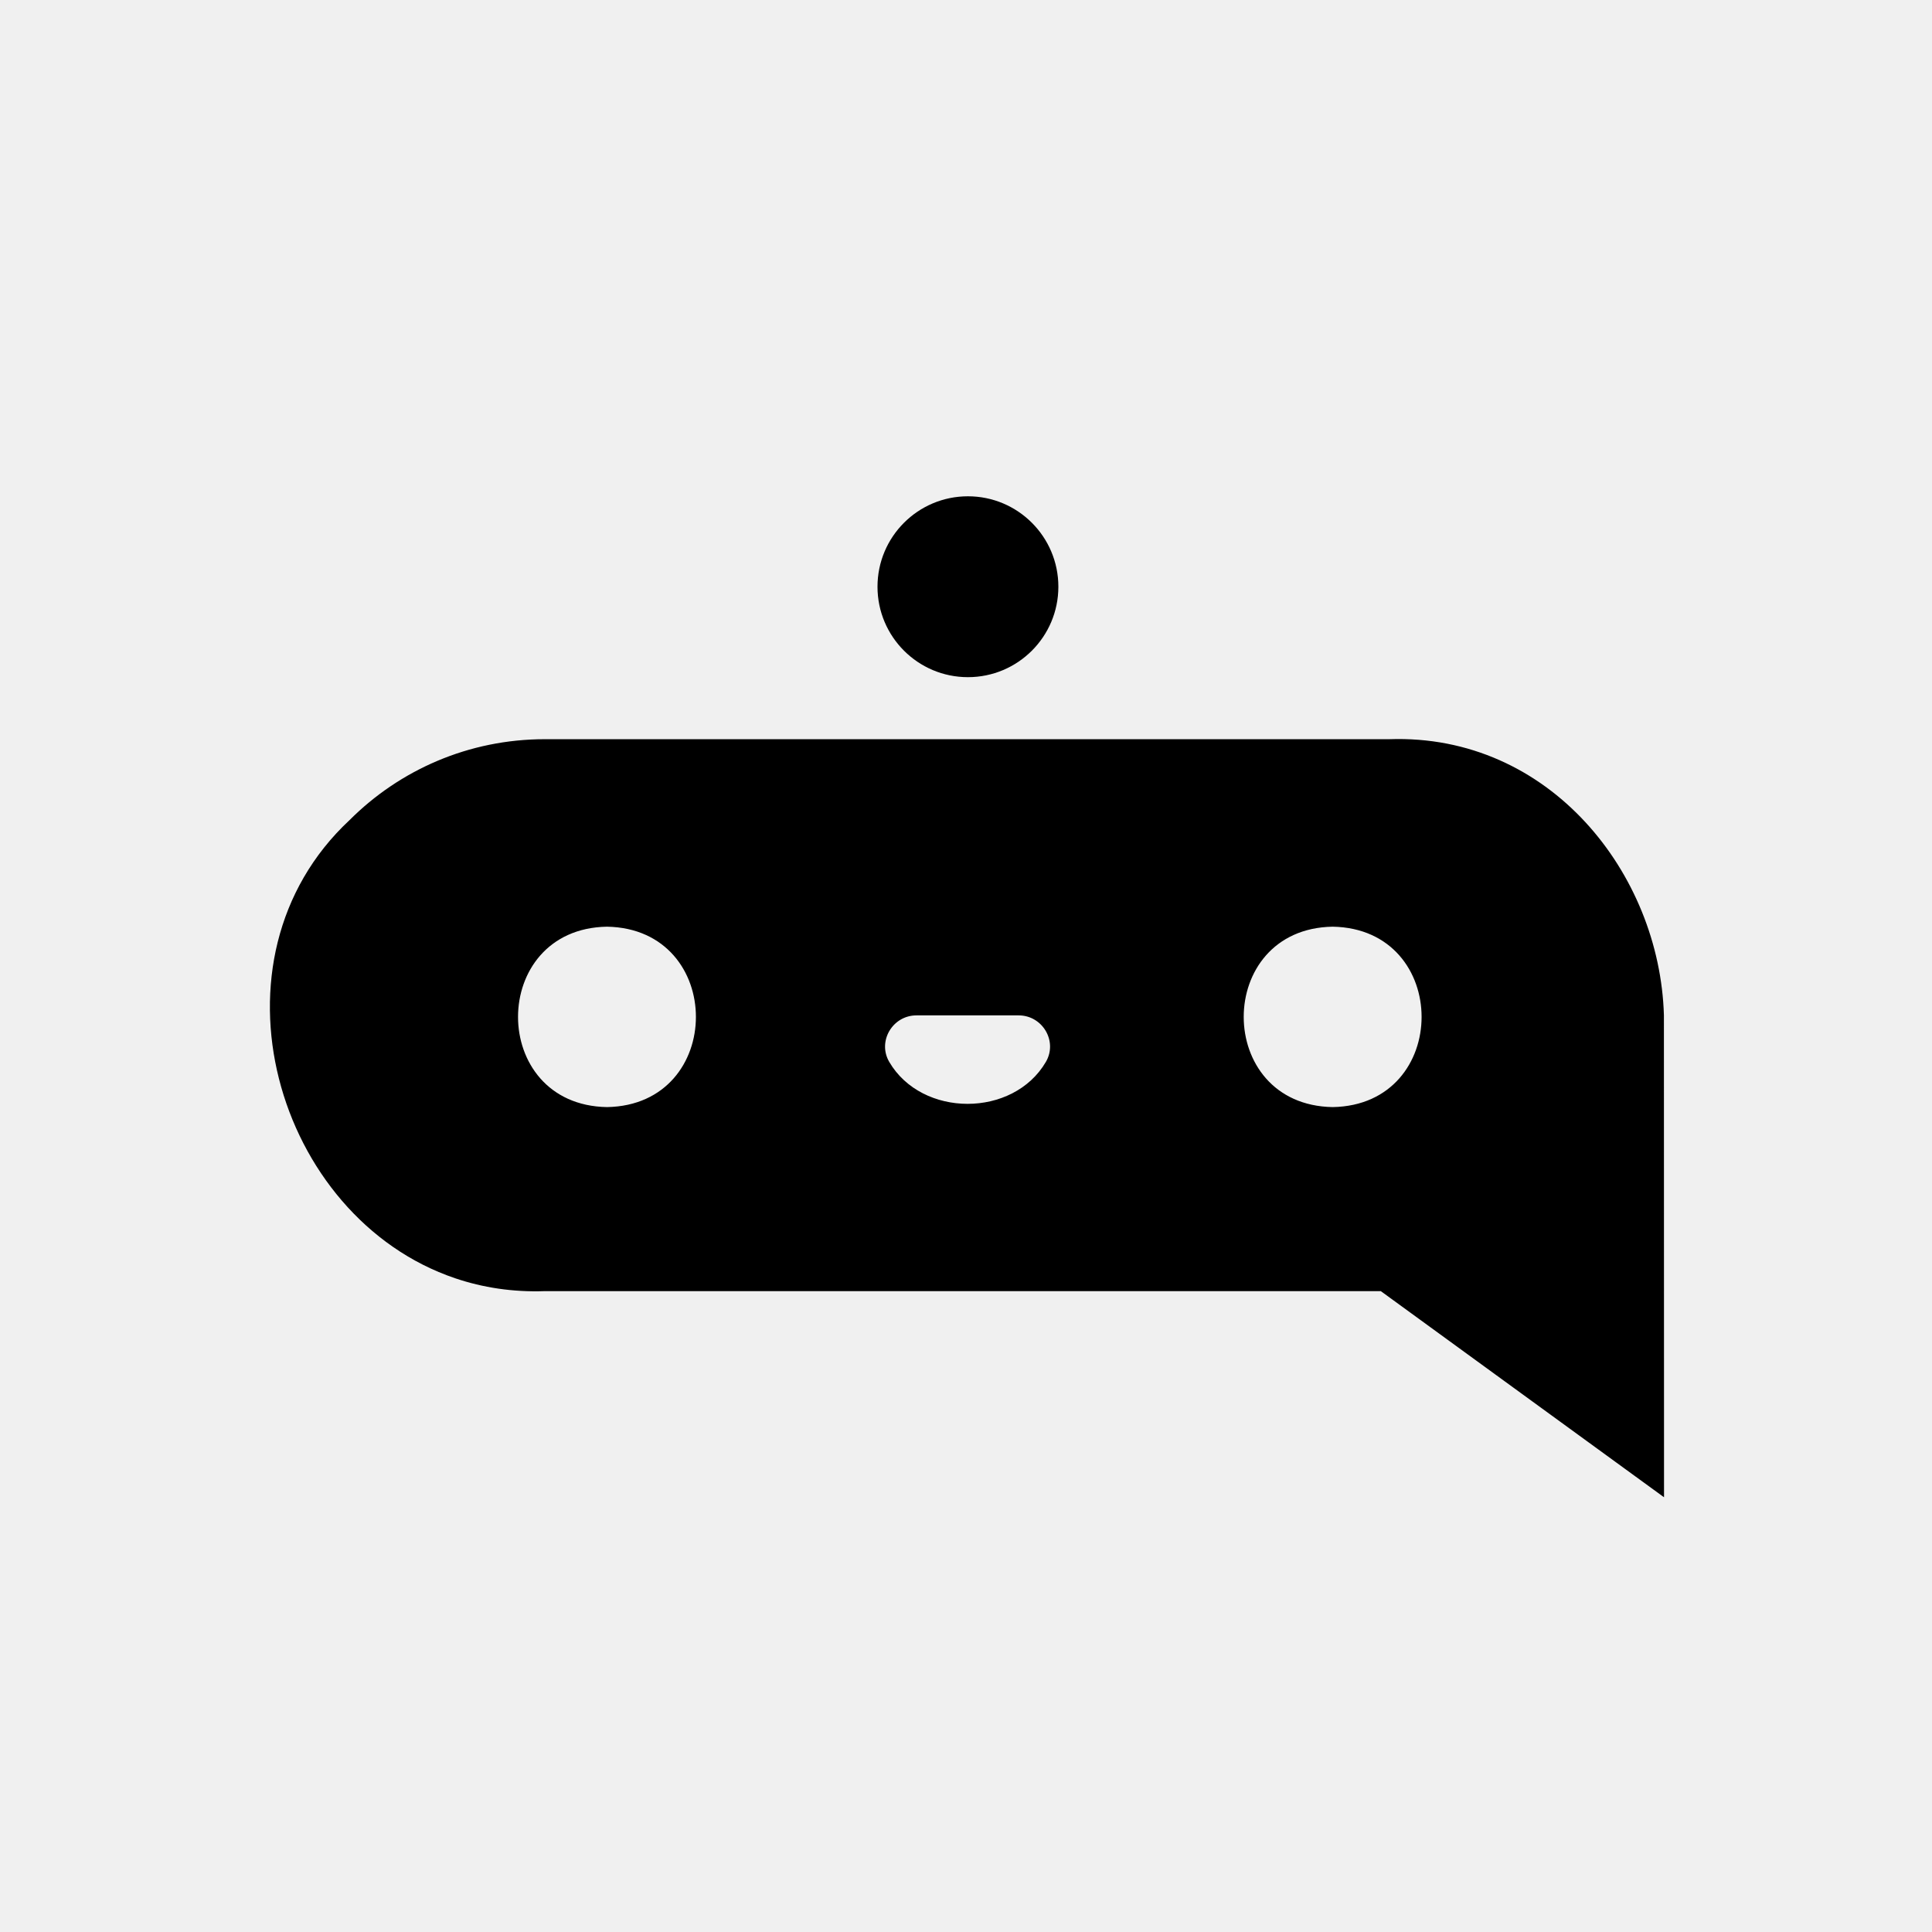
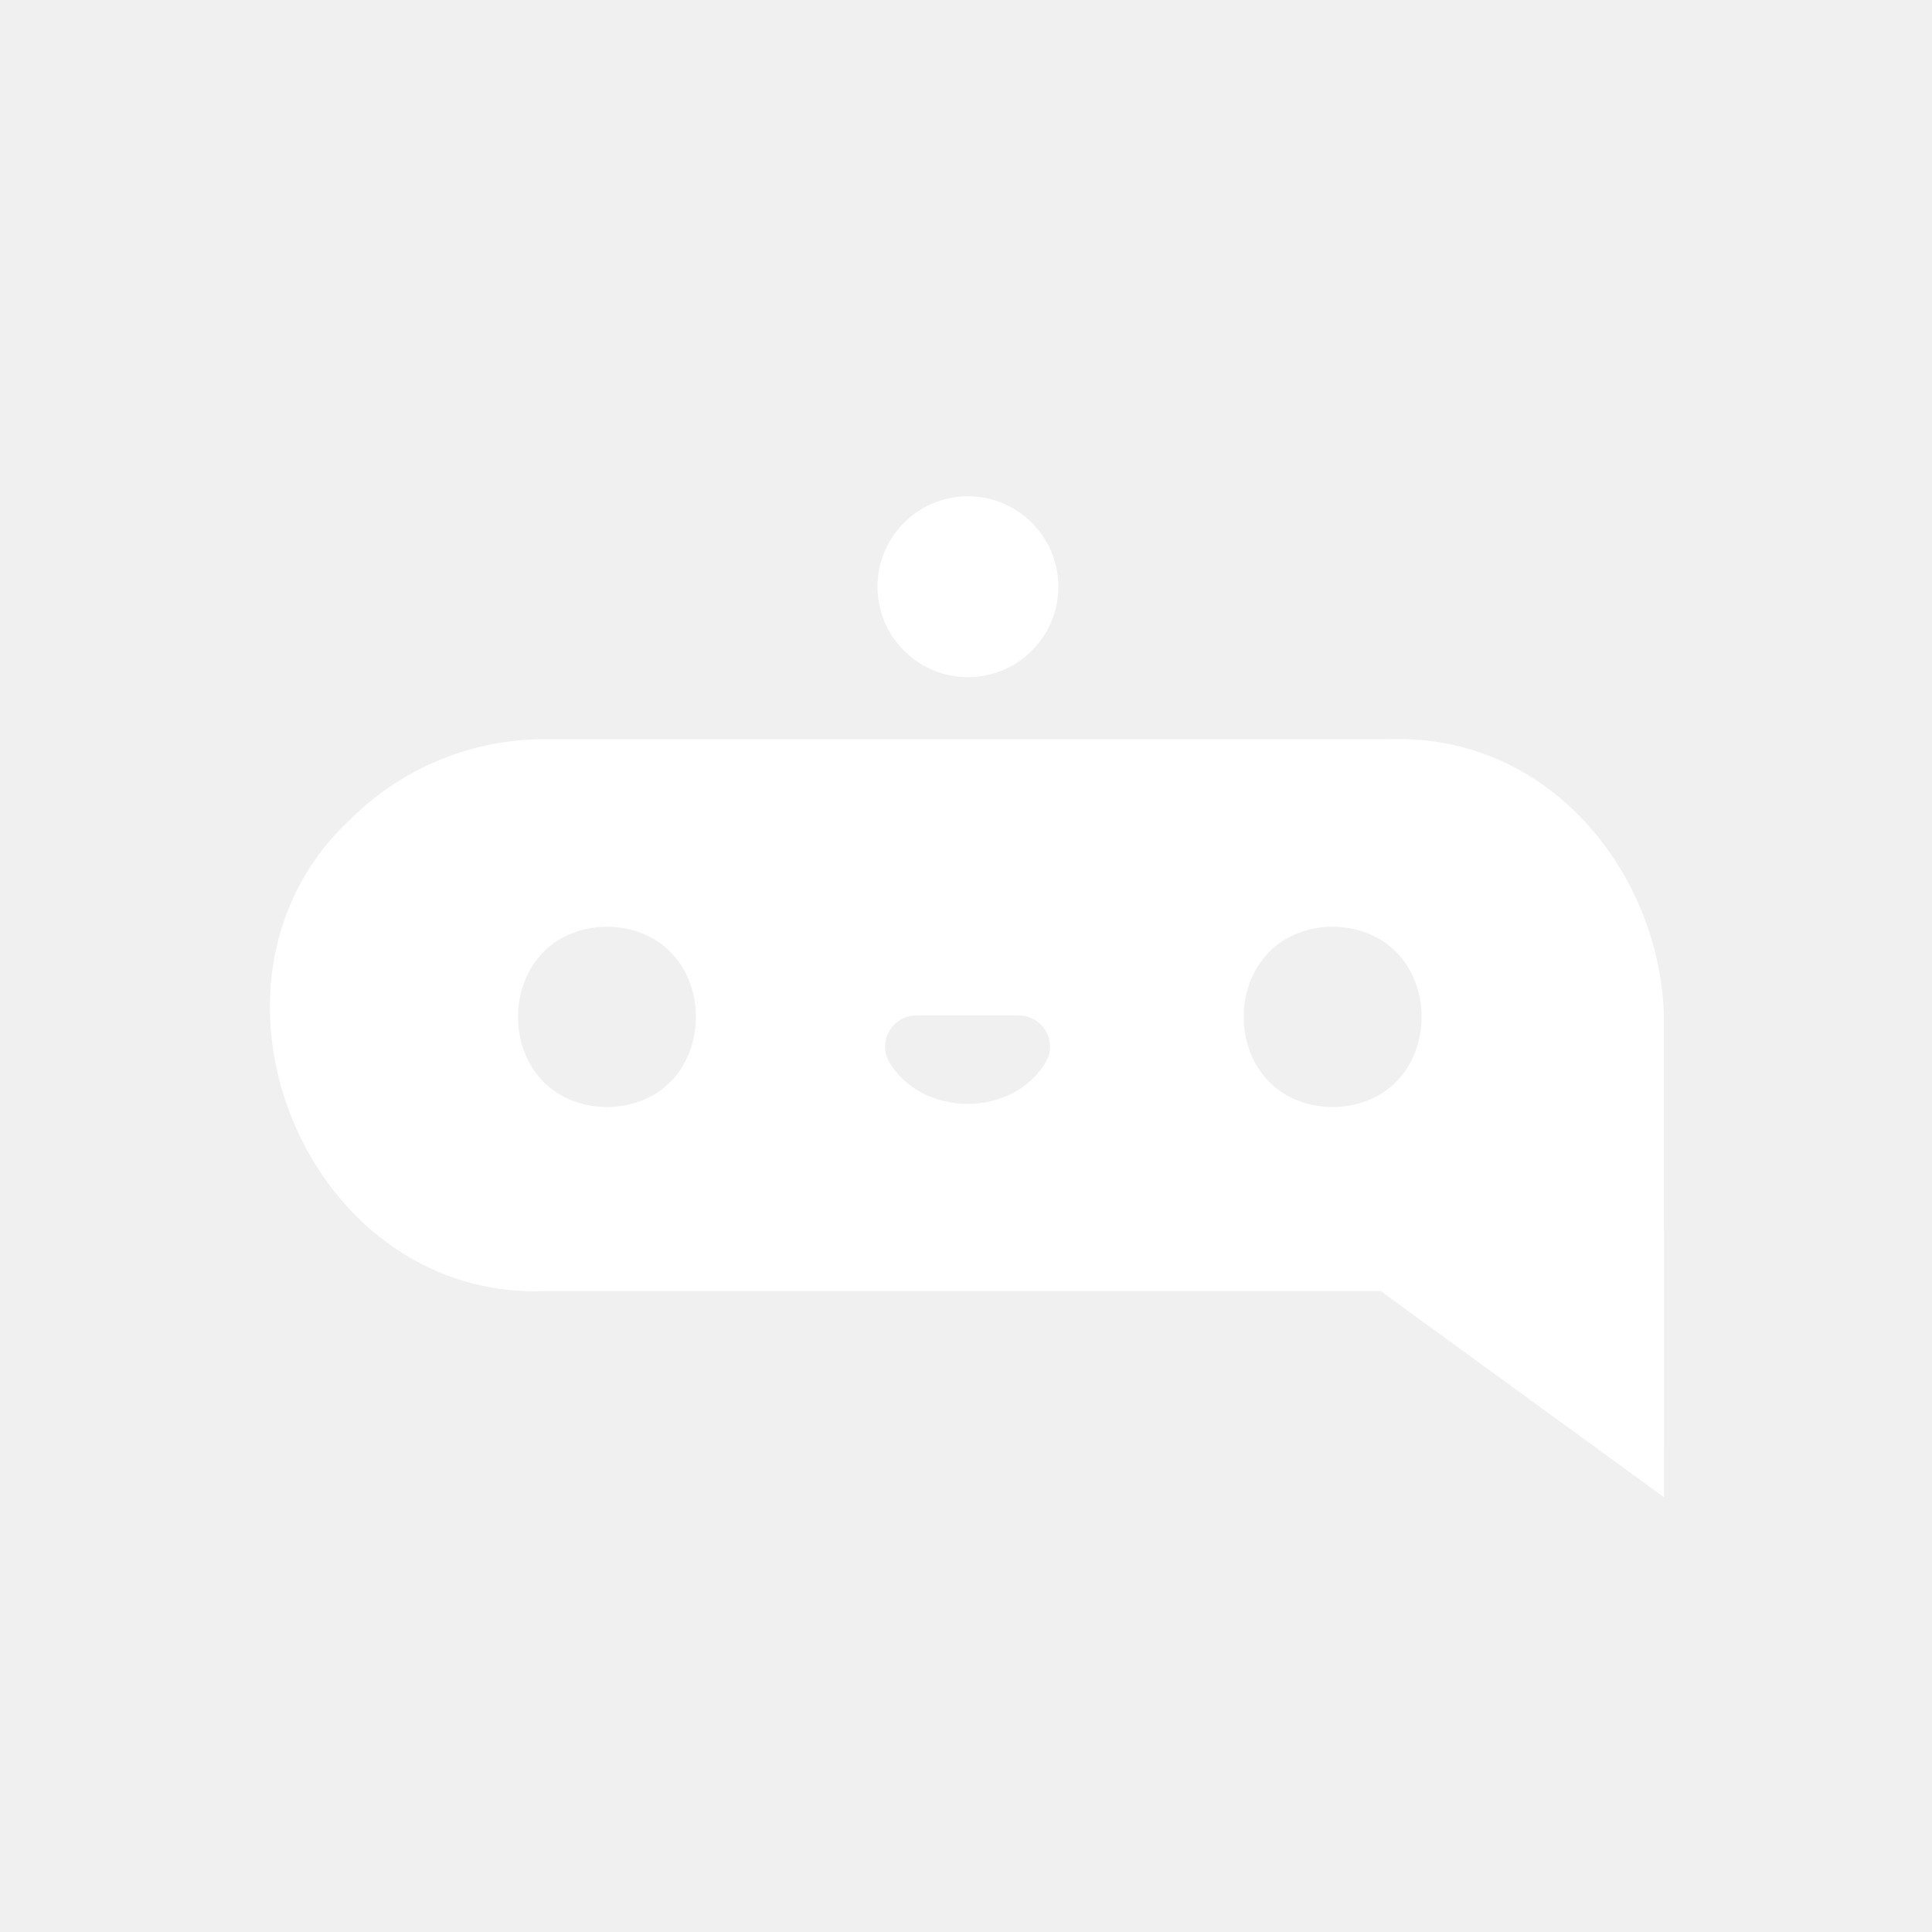
- <svg xmlns="http://www.w3.org/2000/svg" version="1.1" id="Layer_1" x="0px" y="0px" viewBox="0 0 1000 1000" style="enable-background:new 0 0 1000 1000;" fill="black" xml:space="preserve">
+ <svg xmlns="http://www.w3.org/2000/svg" version="1.1" id="Layer_1" x="0px" y="0px" viewBox="0 0 1000 1000" style="enable-background:new 0 0 1000 1000;" fill="white" xml:space="preserve">
  <g>
    <g>
      <path d="M861.3,774.98l-0.06-249.48c-2.12-73.32-59.11-145.81-142.21-142.89H281.97c-39.45,0-75.15,15.98-101,41.83    c-77.48,72.26-38.27,205.78,54.63,237.19c14.27,4.83,29.81,7.24,46.38,6.66c-0.01,0.01,292.2,0.01,432.74,0.01L861.3,774.98z     M314.17,573.03c-61.39-1.04-61.37-92.34,0-93.38C375.55,480.7,375.55,572,314.17,573.03z M541.33,549.66    c-16.94,28.93-64.09,28.92-81.05,0c-6.25-10.67,1.72-24.1,14.08-24.1h52.89C539.62,525.56,547.58,538.99,541.33,549.66z     M689.78,479.65c61.38,1.05,61.38,92.35,0,93.38C628.39,571.99,628.41,480.69,689.78,479.65z" />
    </g>
    <circle cx="501" cy="303.69" r="46.81" />
  </g>
</svg>
